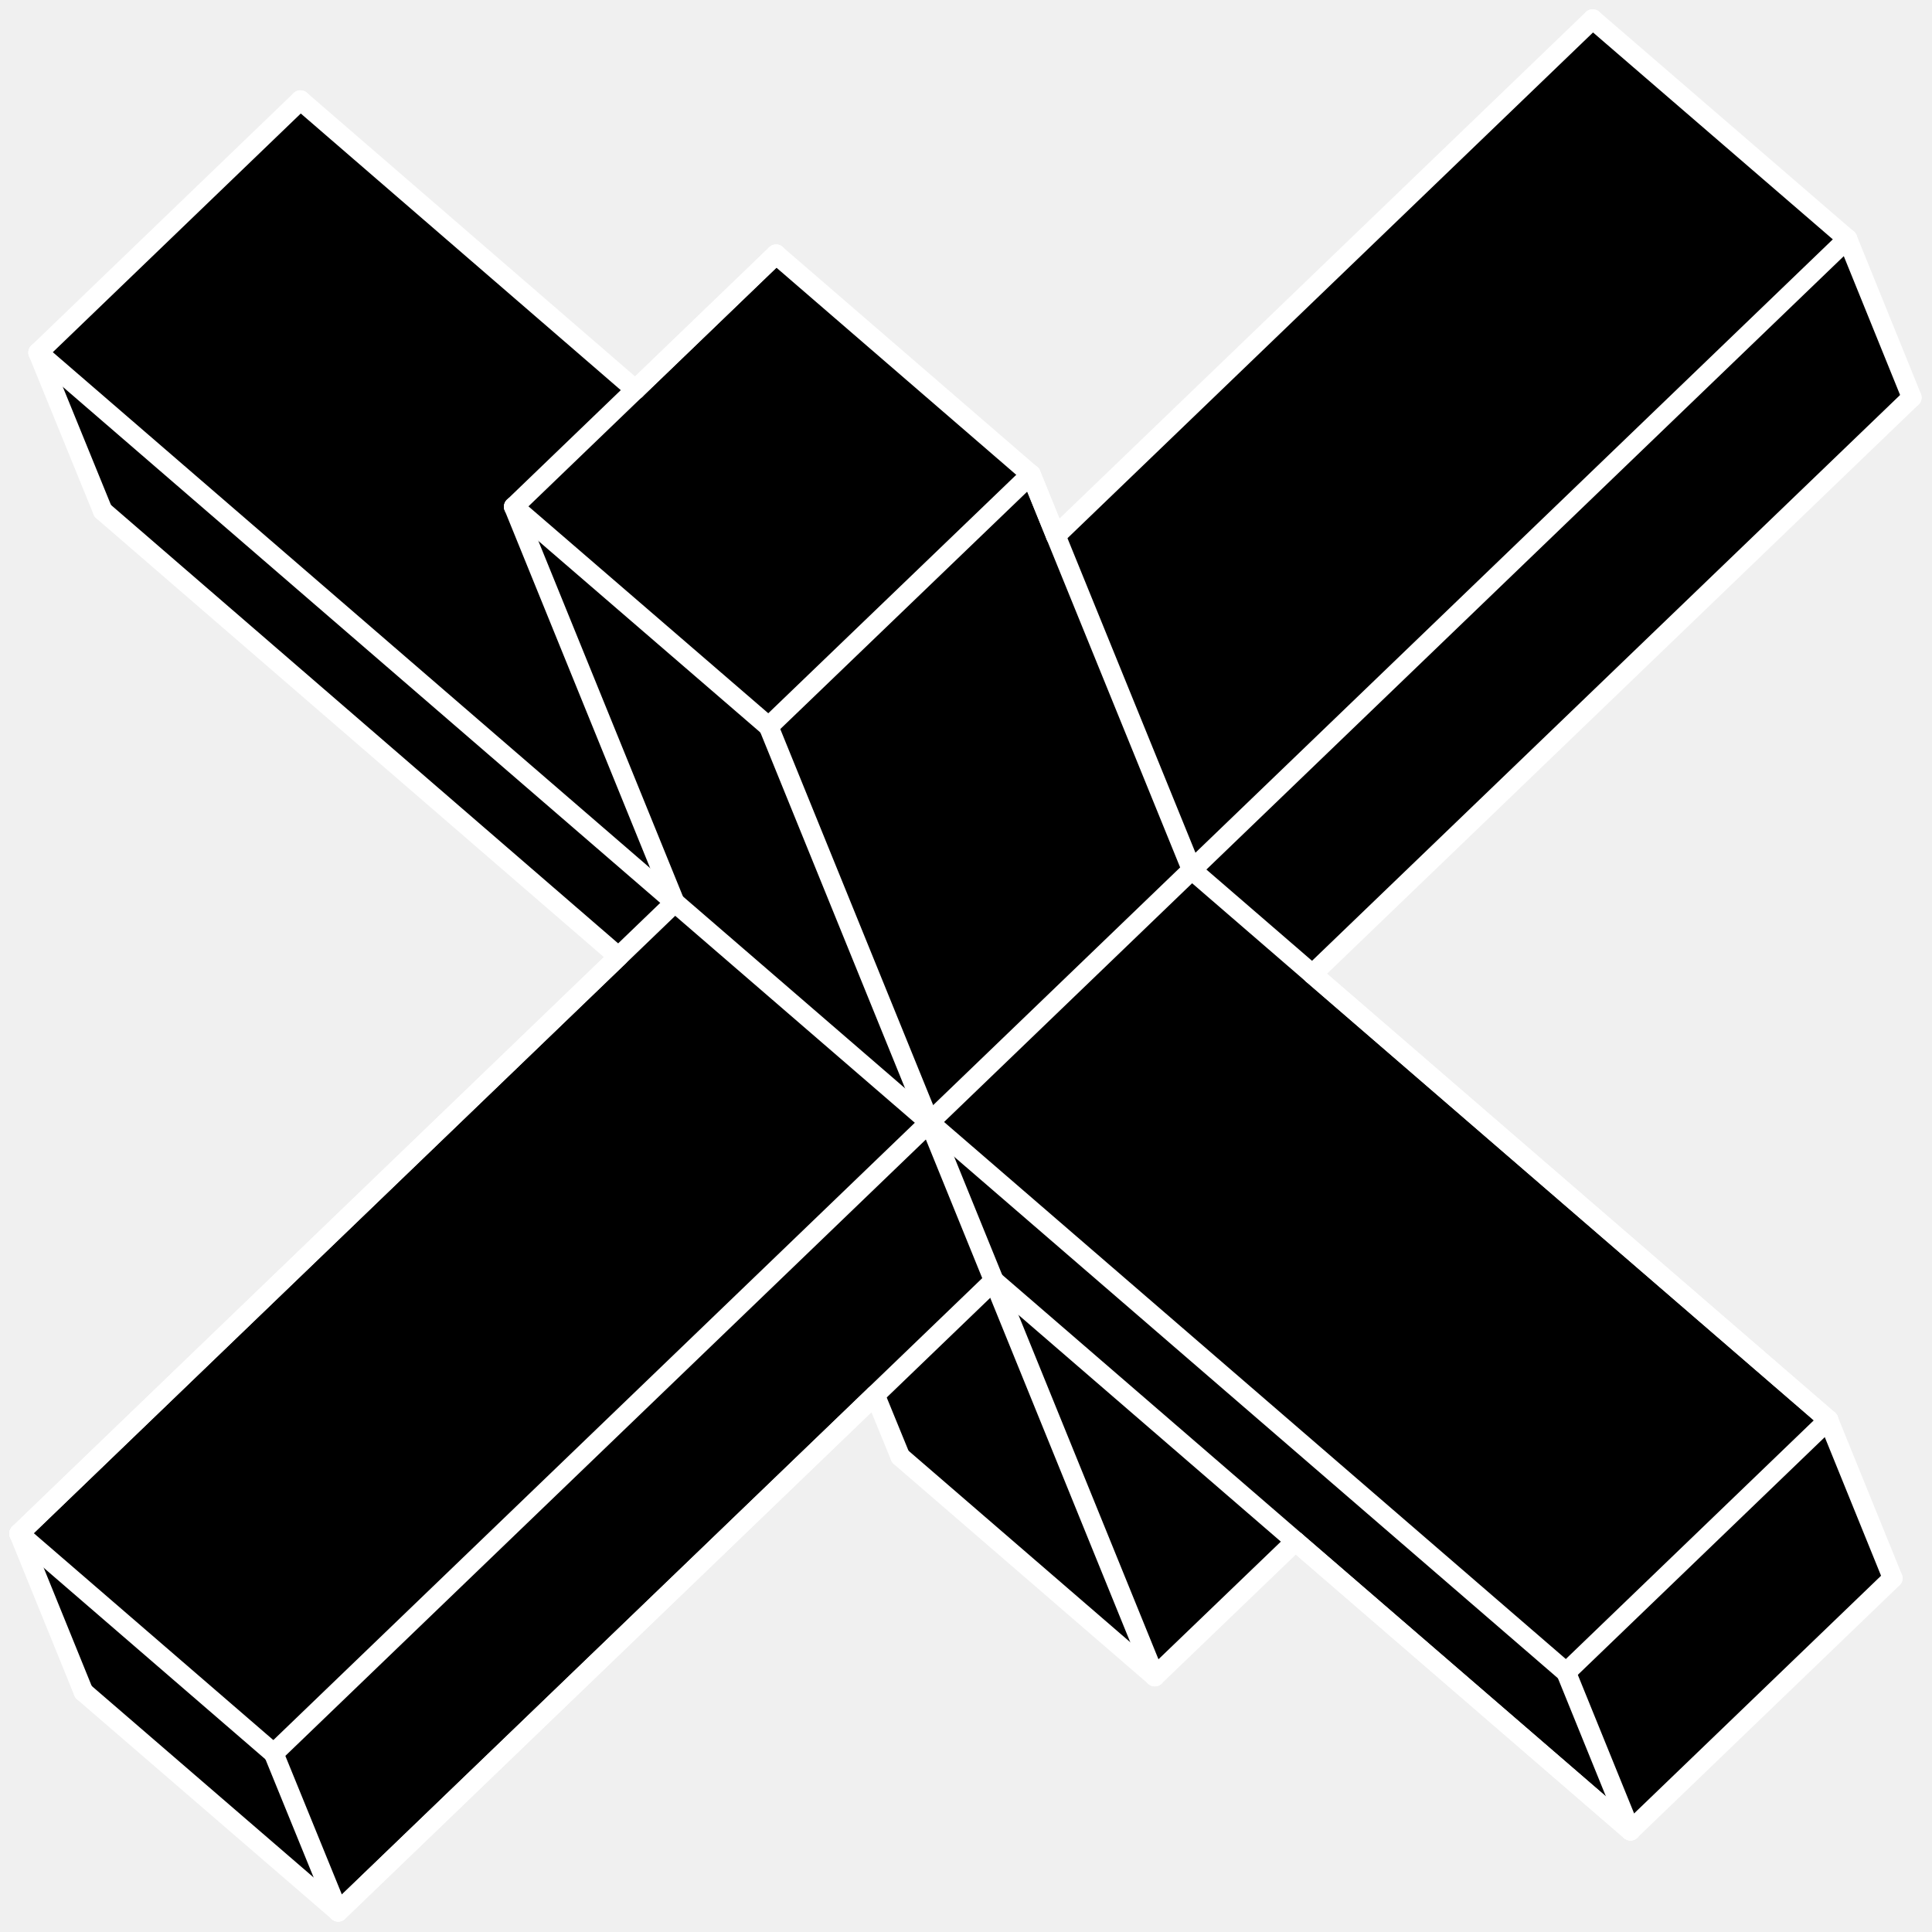
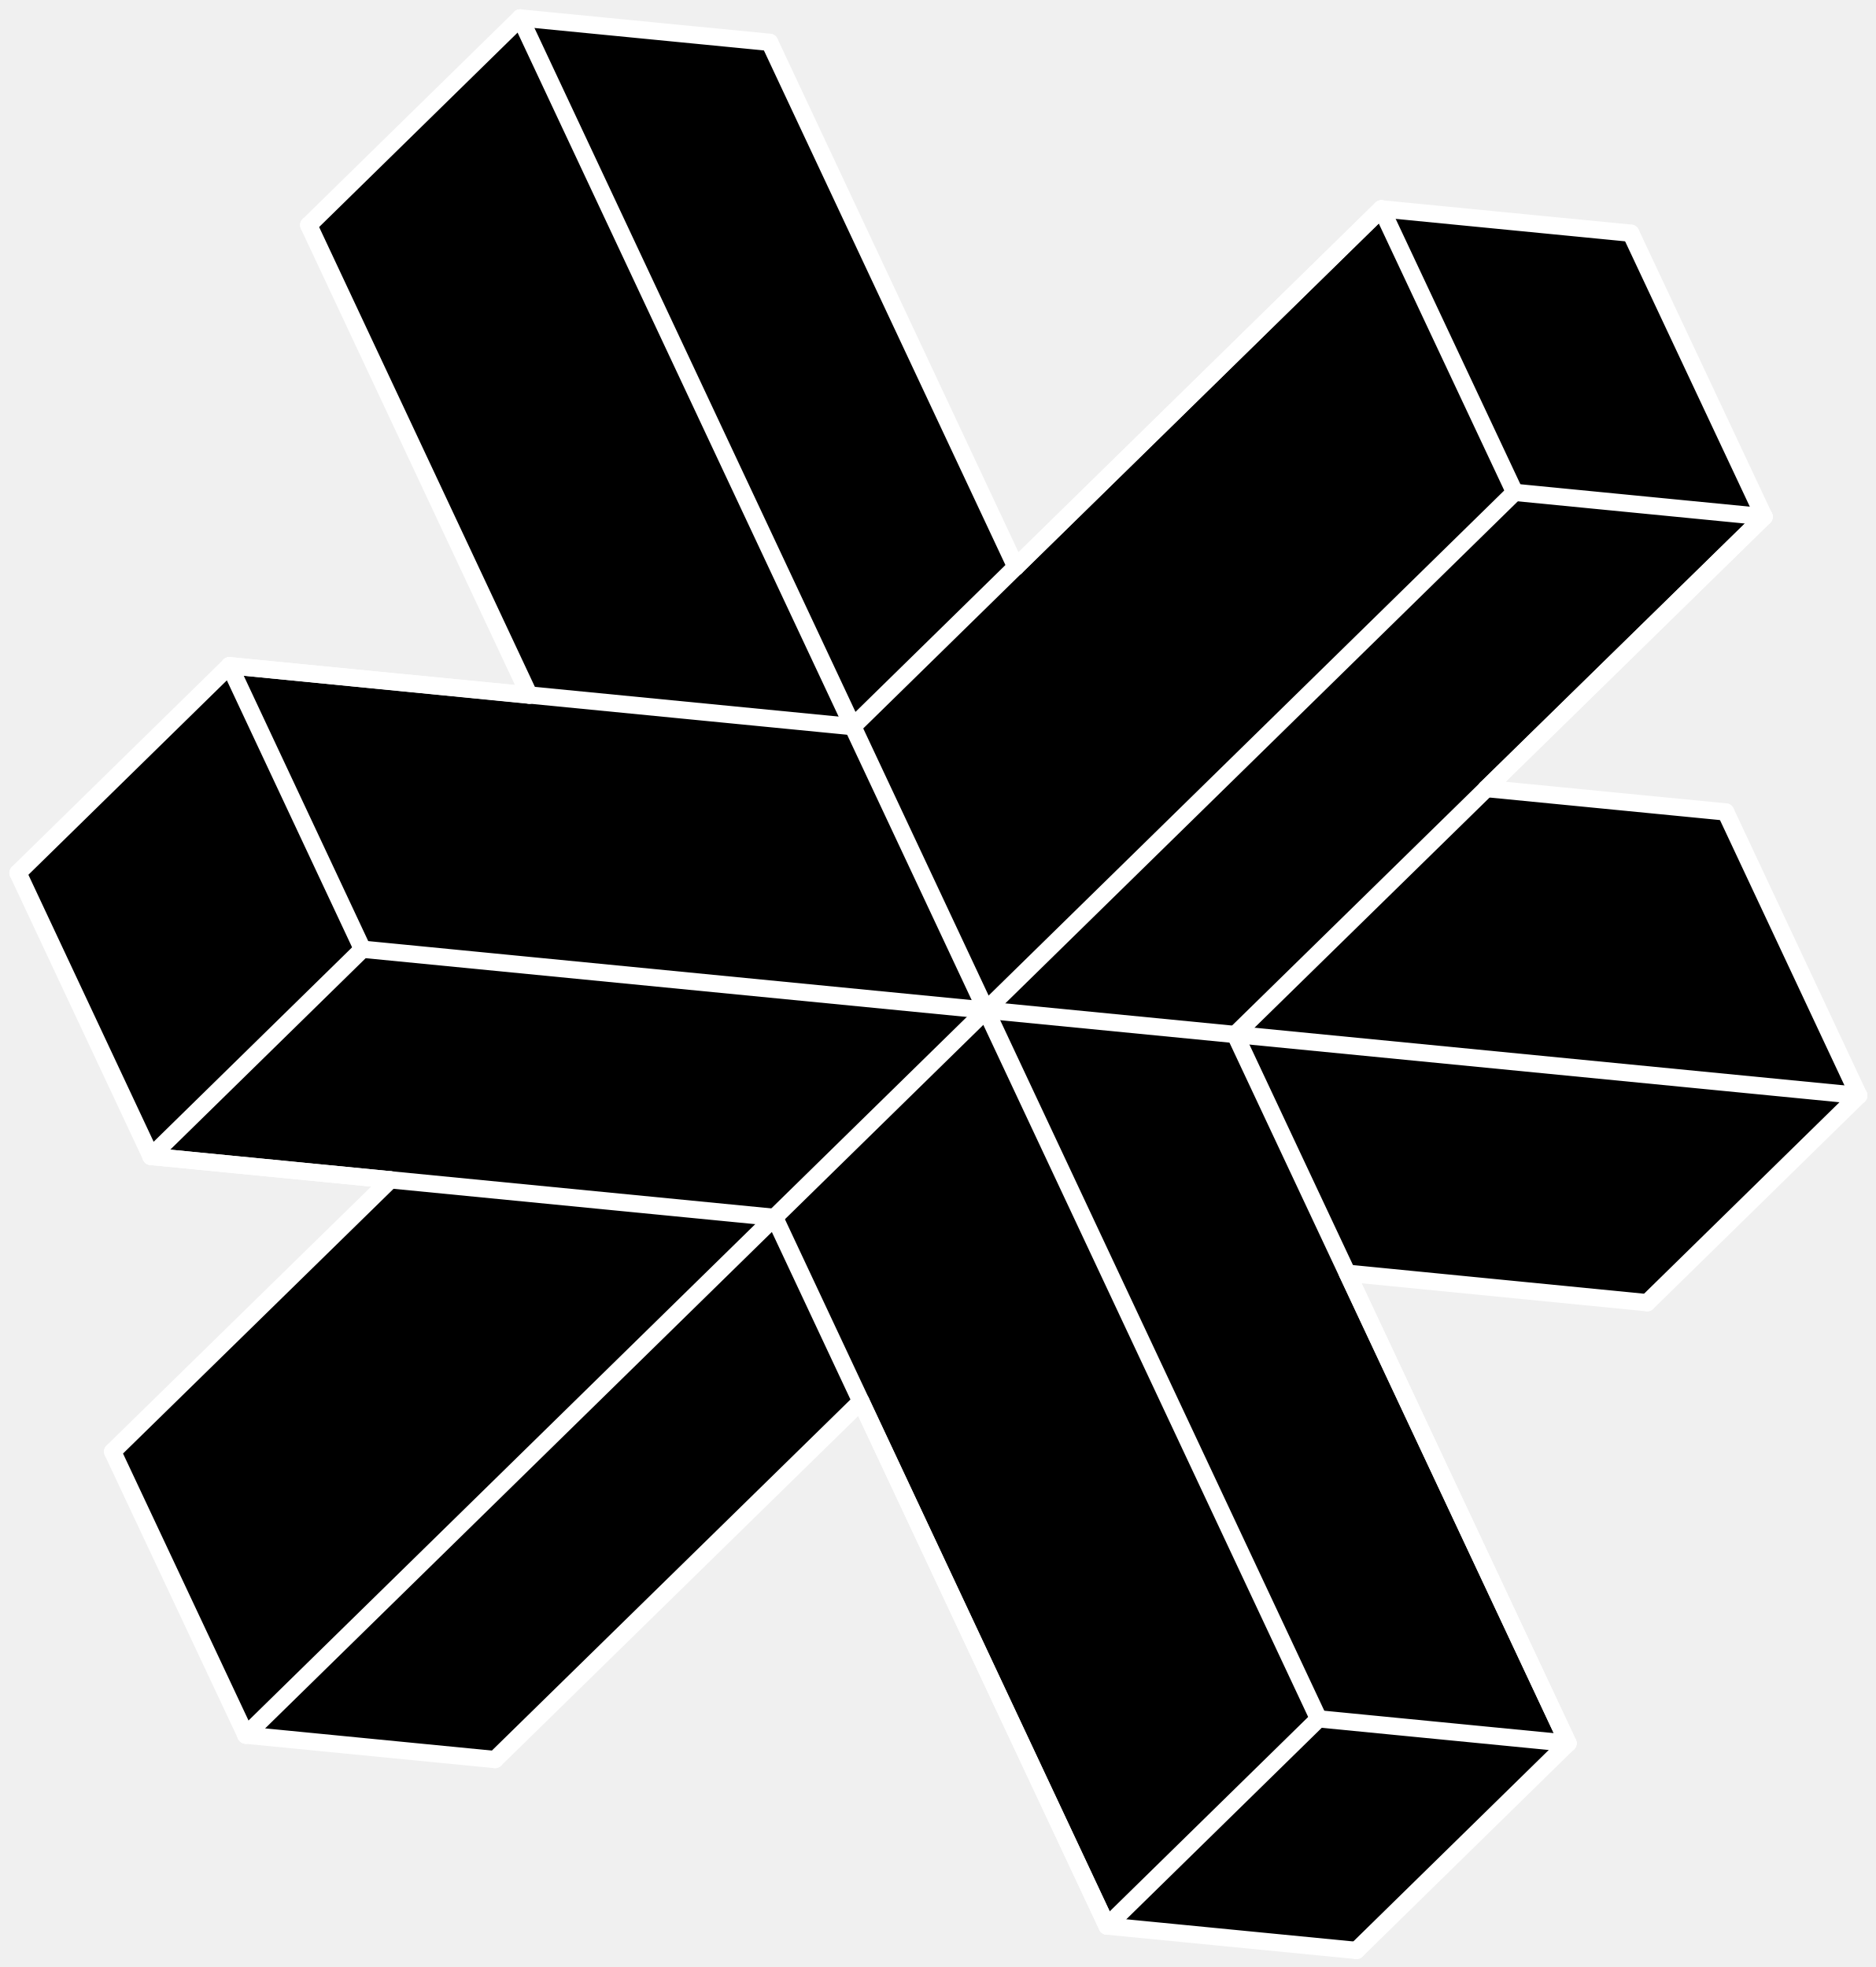
- <svg xmlns="http://www.w3.org/2000/svg" width="147" height="147" viewBox="0 0 147 147" fill="none">
-   <path d="M66.582 106.146L68.499 110.83L87.866 127.557L98.566 117.271L124.056 139.287L144.01 120.082L139.12 108.039L99.858 74.118L145.458 30.243L140.567 18.181L121.181 1.455L80.334 40.763L78.437 36.098L59.05 19.352L48.349 29.657L22.859 7.622L2.906 26.827L7.816 38.87L47.058 72.791L1.458 116.686L6.349 128.728L25.735 145.454L66.582 106.146Z" fill="black" />
-   <path d="M20.825 133.412L140.567 18.181" stroke="white" stroke-width="1.5" stroke-linecap="round" stroke-linejoin="round" />
-   <path d="M2.906 26.827L119.166 127.244" stroke="white" stroke-width="1.5" stroke-linecap="round" stroke-linejoin="round" />
-   <path d="M58.483 55.284L87.866 127.557" stroke="white" stroke-width="1.5" stroke-linecap="round" stroke-linejoin="round" />
-   <path d="M25.735 145.454L75.62 97.441" stroke="white" stroke-width="1.5" stroke-linecap="round" stroke-linejoin="round" />
-   <path d="M51.342 68.673L1.458 116.686" stroke="white" stroke-width="1.5" stroke-linecap="round" stroke-linejoin="round" />
-   <path d="M75.62 97.441L124.057 139.287" stroke="white" stroke-width="1.5" stroke-linecap="round" stroke-linejoin="round" />
-   <path d="M139.119 108.039L90.683 66.194" stroke="white" stroke-width="1.5" stroke-linecap="round" stroke-linejoin="round" />
-   <path d="M99.857 74.118L145.458 30.243" stroke="white" stroke-width="1.5" stroke-linecap="round" stroke-linejoin="round" />
-   <path d="M47.058 72.791L1.458 116.686" stroke="white" stroke-width="1.5" stroke-linecap="round" stroke-linejoin="round" />
-   <path d="M25.735 145.454L66.582 106.146" stroke="white" stroke-width="1.5" stroke-linecap="round" stroke-linejoin="round" />
-   <path d="M121.181 1.455L80.334 40.763" stroke="white" stroke-width="1.5" stroke-linecap="round" stroke-linejoin="round" />
-   <path d="M7.816 38.869L47.058 72.791" stroke="white" stroke-width="1.5" stroke-linecap="round" stroke-linejoin="round" />
-   <path d="M139.119 108.039L99.857 74.118" stroke="white" stroke-width="1.5" stroke-linecap="round" stroke-linejoin="round" />
-   <path d="M48.349 29.657L22.859 7.622" stroke="white" stroke-width="1.5" stroke-linecap="round" stroke-linejoin="round" />
-   <path d="M98.567 117.271L124.057 139.287" stroke="white" stroke-width="1.5" stroke-linecap="round" stroke-linejoin="round" />
-   <path d="M78.437 36.098L90.683 66.194" stroke="white" stroke-width="1.5" stroke-linecap="round" stroke-linejoin="round" />
-   <path d="M39.096 38.557L51.343 68.673" stroke="white" stroke-width="1.5" stroke-linecap="round" stroke-linejoin="round" />
-   <path d="M124.056 139.287L144.01 120.082" stroke="white" stroke-width="1.5" stroke-linecap="round" stroke-linejoin="round" />
-   <path d="M59.05 19.352L39.096 38.557" stroke="white" stroke-width="1.5" stroke-linecap="round" stroke-linejoin="round" />
-   <path d="M139.119 108.039L119.166 127.245" stroke="white" stroke-width="1.5" stroke-linecap="round" stroke-linejoin="round" />
-   <path d="M2.906 26.827L22.859 7.622" stroke="white" stroke-width="1.5" stroke-linecap="round" stroke-linejoin="round" />
-   <path d="M58.483 55.284L78.436 36.098" stroke="white" stroke-width="1.5" stroke-linecap="round" stroke-linejoin="round" />
-   <path d="M87.866 127.557L68.499 110.831" stroke="white" stroke-width="1.5" stroke-linecap="round" stroke-linejoin="round" />
-   <path d="M78.436 36.098L59.05 19.352" stroke="white" stroke-width="1.5" stroke-linecap="round" stroke-linejoin="round" />
-   <path d="M121.181 1.455L140.567 18.181" stroke="white" stroke-width="1.5" stroke-linecap="round" stroke-linejoin="round" />
-   <path d="M39.096 38.557L58.483 55.284" stroke="white" stroke-width="1.5" stroke-linecap="round" stroke-linejoin="round" />
-   <path d="M20.825 133.412L1.458 116.686" stroke="white" stroke-width="1.5" stroke-linecap="round" stroke-linejoin="round" />
-   <path d="M6.349 128.728L25.735 145.455" stroke="white" stroke-width="1.5" stroke-linecap="round" stroke-linejoin="round" />
-   <path d="M59.05 19.352L48.349 29.657" stroke="white" stroke-width="1.5" stroke-linecap="round" stroke-linejoin="round" />
-   <path d="M98.566 117.271L87.866 127.557" stroke="white" stroke-width="1.5" stroke-linecap="round" stroke-linejoin="round" />
-   <path d="M144.01 120.082L139.12 108.039" stroke="white" stroke-width="1.5" stroke-linecap="round" stroke-linejoin="round" />
-   <path d="M25.735 145.454L20.825 133.412" stroke="white" stroke-width="1.5" stroke-linecap="round" stroke-linejoin="round" />
-   <path d="M1.458 116.686L6.349 128.728" stroke="white" stroke-width="1.5" stroke-linecap="round" stroke-linejoin="round" />
-   <path d="M140.567 18.181L145.458 30.243" stroke="white" stroke-width="1.5" stroke-linecap="round" stroke-linejoin="round" />
-   <path d="M7.816 38.869L2.906 26.827" stroke="white" stroke-width="1.5" stroke-linecap="round" stroke-linejoin="round" />
-   <path d="M119.166 127.245L124.056 139.287" stroke="white" stroke-width="1.5" stroke-linecap="round" stroke-linejoin="round" />
-   <path d="M78.437 36.098L80.334 40.763" stroke="white" stroke-width="1.5" stroke-linecap="round" stroke-linejoin="round" />
-   <path d="M66.582 106.146L68.499 110.83" stroke="white" stroke-width="1.5" stroke-linecap="round" stroke-linejoin="round" />
+ <svg xmlns="http://www.w3.org/2000/svg" width="163" height="171" viewBox="0 0 163 171" fill="none">
+   <path d="M33.933 102.568L9.788 126.198L21.372 150.846L43.029 152.965L74.826 121.832L96.228 167.44L117.907 169.56L136.292 151.545L117.121 110.685L143.178 113.249L161.563 95.235L150.001 70.587L129.193 68.552L153.338 44.922L141.754 20.274L120.075 18.154L88.3 49.288L66.898 3.679L45.219 1.56L26.834 19.574L46.005 60.414L19.948 57.871L1.563 75.885L13.125 100.533L33.933 102.568Z" fill="black" />
+   <path d="M45.219 1.56L114.613 149.426" stroke="white" stroke-width="1.5" stroke-linecap="round" stroke-linejoin="round" />
+   <path d="M131.658 42.802L21.372 150.846" stroke="white" stroke-width="1.5" stroke-linecap="round" stroke-linejoin="round" />
+   <path d="M161.563 95.234L31.51 82.519" stroke="white" stroke-width="1.5" stroke-linecap="round" stroke-linejoin="round" />
+   <path d="M136.292 151.546L107.365 89.936" stroke="white" stroke-width="1.5" stroke-linecap="round" stroke-linejoin="round" />
+   <path d="M96.228 167.44L67.323 105.831" stroke="white" stroke-width="1.5" stroke-linecap="round" stroke-linejoin="round" />
+   <path d="M74.124 63.169L120.075 18.154" stroke="white" stroke-width="1.5" stroke-linecap="round" stroke-linejoin="round" />
+   <path d="M107.365 89.937L153.337 44.922" stroke="white" stroke-width="1.5" stroke-linecap="round" stroke-linejoin="round" />
+   <path d="M19.948 57.871L74.124 63.169" stroke="white" stroke-width="1.5" stroke-linecap="round" stroke-linejoin="round" />
+   <path d="M13.125 100.533L67.323 105.832" stroke="white" stroke-width="1.5" stroke-linecap="round" stroke-linejoin="round" />
+   <path d="M88.301 49.288L66.898 3.679" stroke="white" stroke-width="1.5" stroke-linecap="round" stroke-linejoin="round" />
+   <path d="M96.228 167.441L74.826 121.833" stroke="white" stroke-width="1.5" stroke-linecap="round" stroke-linejoin="round" />
+   <path d="M46.005 60.435L26.834 19.574" stroke="white" stroke-width="1.5" stroke-linecap="round" stroke-linejoin="round" />
+   <path d="M136.292 151.545L117.121 110.685" stroke="white" stroke-width="1.5" stroke-linecap="round" stroke-linejoin="round" />
+   <path d="M88.3 49.287L120.075 18.154" stroke="white" stroke-width="1.5" stroke-linecap="round" stroke-linejoin="round" />
+   <path d="M43.029 152.966L74.825 121.833" stroke="white" stroke-width="1.5" stroke-linecap="round" stroke-linejoin="round" />
+   <path d="M9.788 126.198L33.933 102.568" stroke="white" stroke-width="1.5" stroke-linecap="round" stroke-linejoin="round" />
+   <path d="M129.193 68.552L153.338 44.922" stroke="white" stroke-width="1.5" stroke-linecap="round" stroke-linejoin="round" />
+   <path d="M31.51 82.519L19.948 57.871" stroke="white" stroke-width="1.5" stroke-linecap="round" stroke-linejoin="round" />
+   <path d="M153.338 44.922L141.754 20.274" stroke="white" stroke-width="1.5" stroke-linecap="round" stroke-linejoin="round" />
+   <path d="M120.075 18.154L131.658 42.802" stroke="white" stroke-width="1.5" stroke-linecap="round" stroke-linejoin="round" />
+   <path d="M1.563 75.885L13.125 100.533" stroke="white" stroke-width="1.5" stroke-linecap="round" stroke-linejoin="round" />
+   <path d="M150.001 70.587L161.563 95.235" stroke="white" stroke-width="1.5" stroke-linecap="round" stroke-linejoin="round" />
+   <path d="M21.372 150.846L9.788 126.198" stroke="white" stroke-width="1.5" stroke-linecap="round" stroke-linejoin="round" />
+   <path d="M19.948 57.871L46.005 60.435" stroke="white" stroke-width="1.5" stroke-linecap="round" stroke-linejoin="round" />
+   <path d="M117.121 110.685L143.178 113.249" stroke="white" stroke-width="1.5" stroke-linecap="round" stroke-linejoin="round" />
+   <path d="M117.907 169.56L136.292 151.545" stroke="white" stroke-width="1.5" stroke-linecap="round" stroke-linejoin="round" />
+   <path d="M114.613 149.426L96.228 167.44" stroke="white" stroke-width="1.5" stroke-linecap="round" stroke-linejoin="round" />
+   <path d="M19.948 57.871L1.563 75.885" stroke="white" stroke-width="1.5" stroke-linecap="round" stroke-linejoin="round" />
+   <path d="M13.125 100.533L31.51 82.519" stroke="white" stroke-width="1.5" stroke-linecap="round" stroke-linejoin="round" />
+   <path d="M161.563 95.235L143.178 113.249" stroke="white" stroke-width="1.5" stroke-linecap="round" stroke-linejoin="round" />
+   <path d="M26.834 19.574L45.219 1.56" stroke="white" stroke-width="1.5" stroke-linecap="round" stroke-linejoin="round" />
+   <path d="M43.029 152.965L21.372 150.846" stroke="white" stroke-width="1.5" stroke-linecap="round" stroke-linejoin="round" />
+   <path d="M96.228 167.441L117.907 169.56" stroke="white" stroke-width="1.5" stroke-linecap="round" stroke-linejoin="round" />
+   <path d="M45.219 1.56L66.898 3.679" stroke="white" stroke-width="1.5" stroke-linecap="round" stroke-linejoin="round" />
+   <path d="M136.292 151.545L114.613 149.426" stroke="white" stroke-width="1.5" stroke-linecap="round" stroke-linejoin="round" />
+   <path d="M141.754 20.274L120.075 18.154" stroke="white" stroke-width="1.5" stroke-linecap="round" stroke-linejoin="round" />
+   <path d="M131.658 42.802L153.338 44.922" stroke="white" stroke-width="1.5" stroke-linecap="round" stroke-linejoin="round" />
+   <path d="M13.125 100.533L33.933 102.568" stroke="white" stroke-width="1.5" stroke-linecap="round" stroke-linejoin="round" />
+   <path d="M129.193 68.552L150.001 70.587" stroke="white" stroke-width="1.5" stroke-linecap="round" stroke-linejoin="round" />
</svg>
